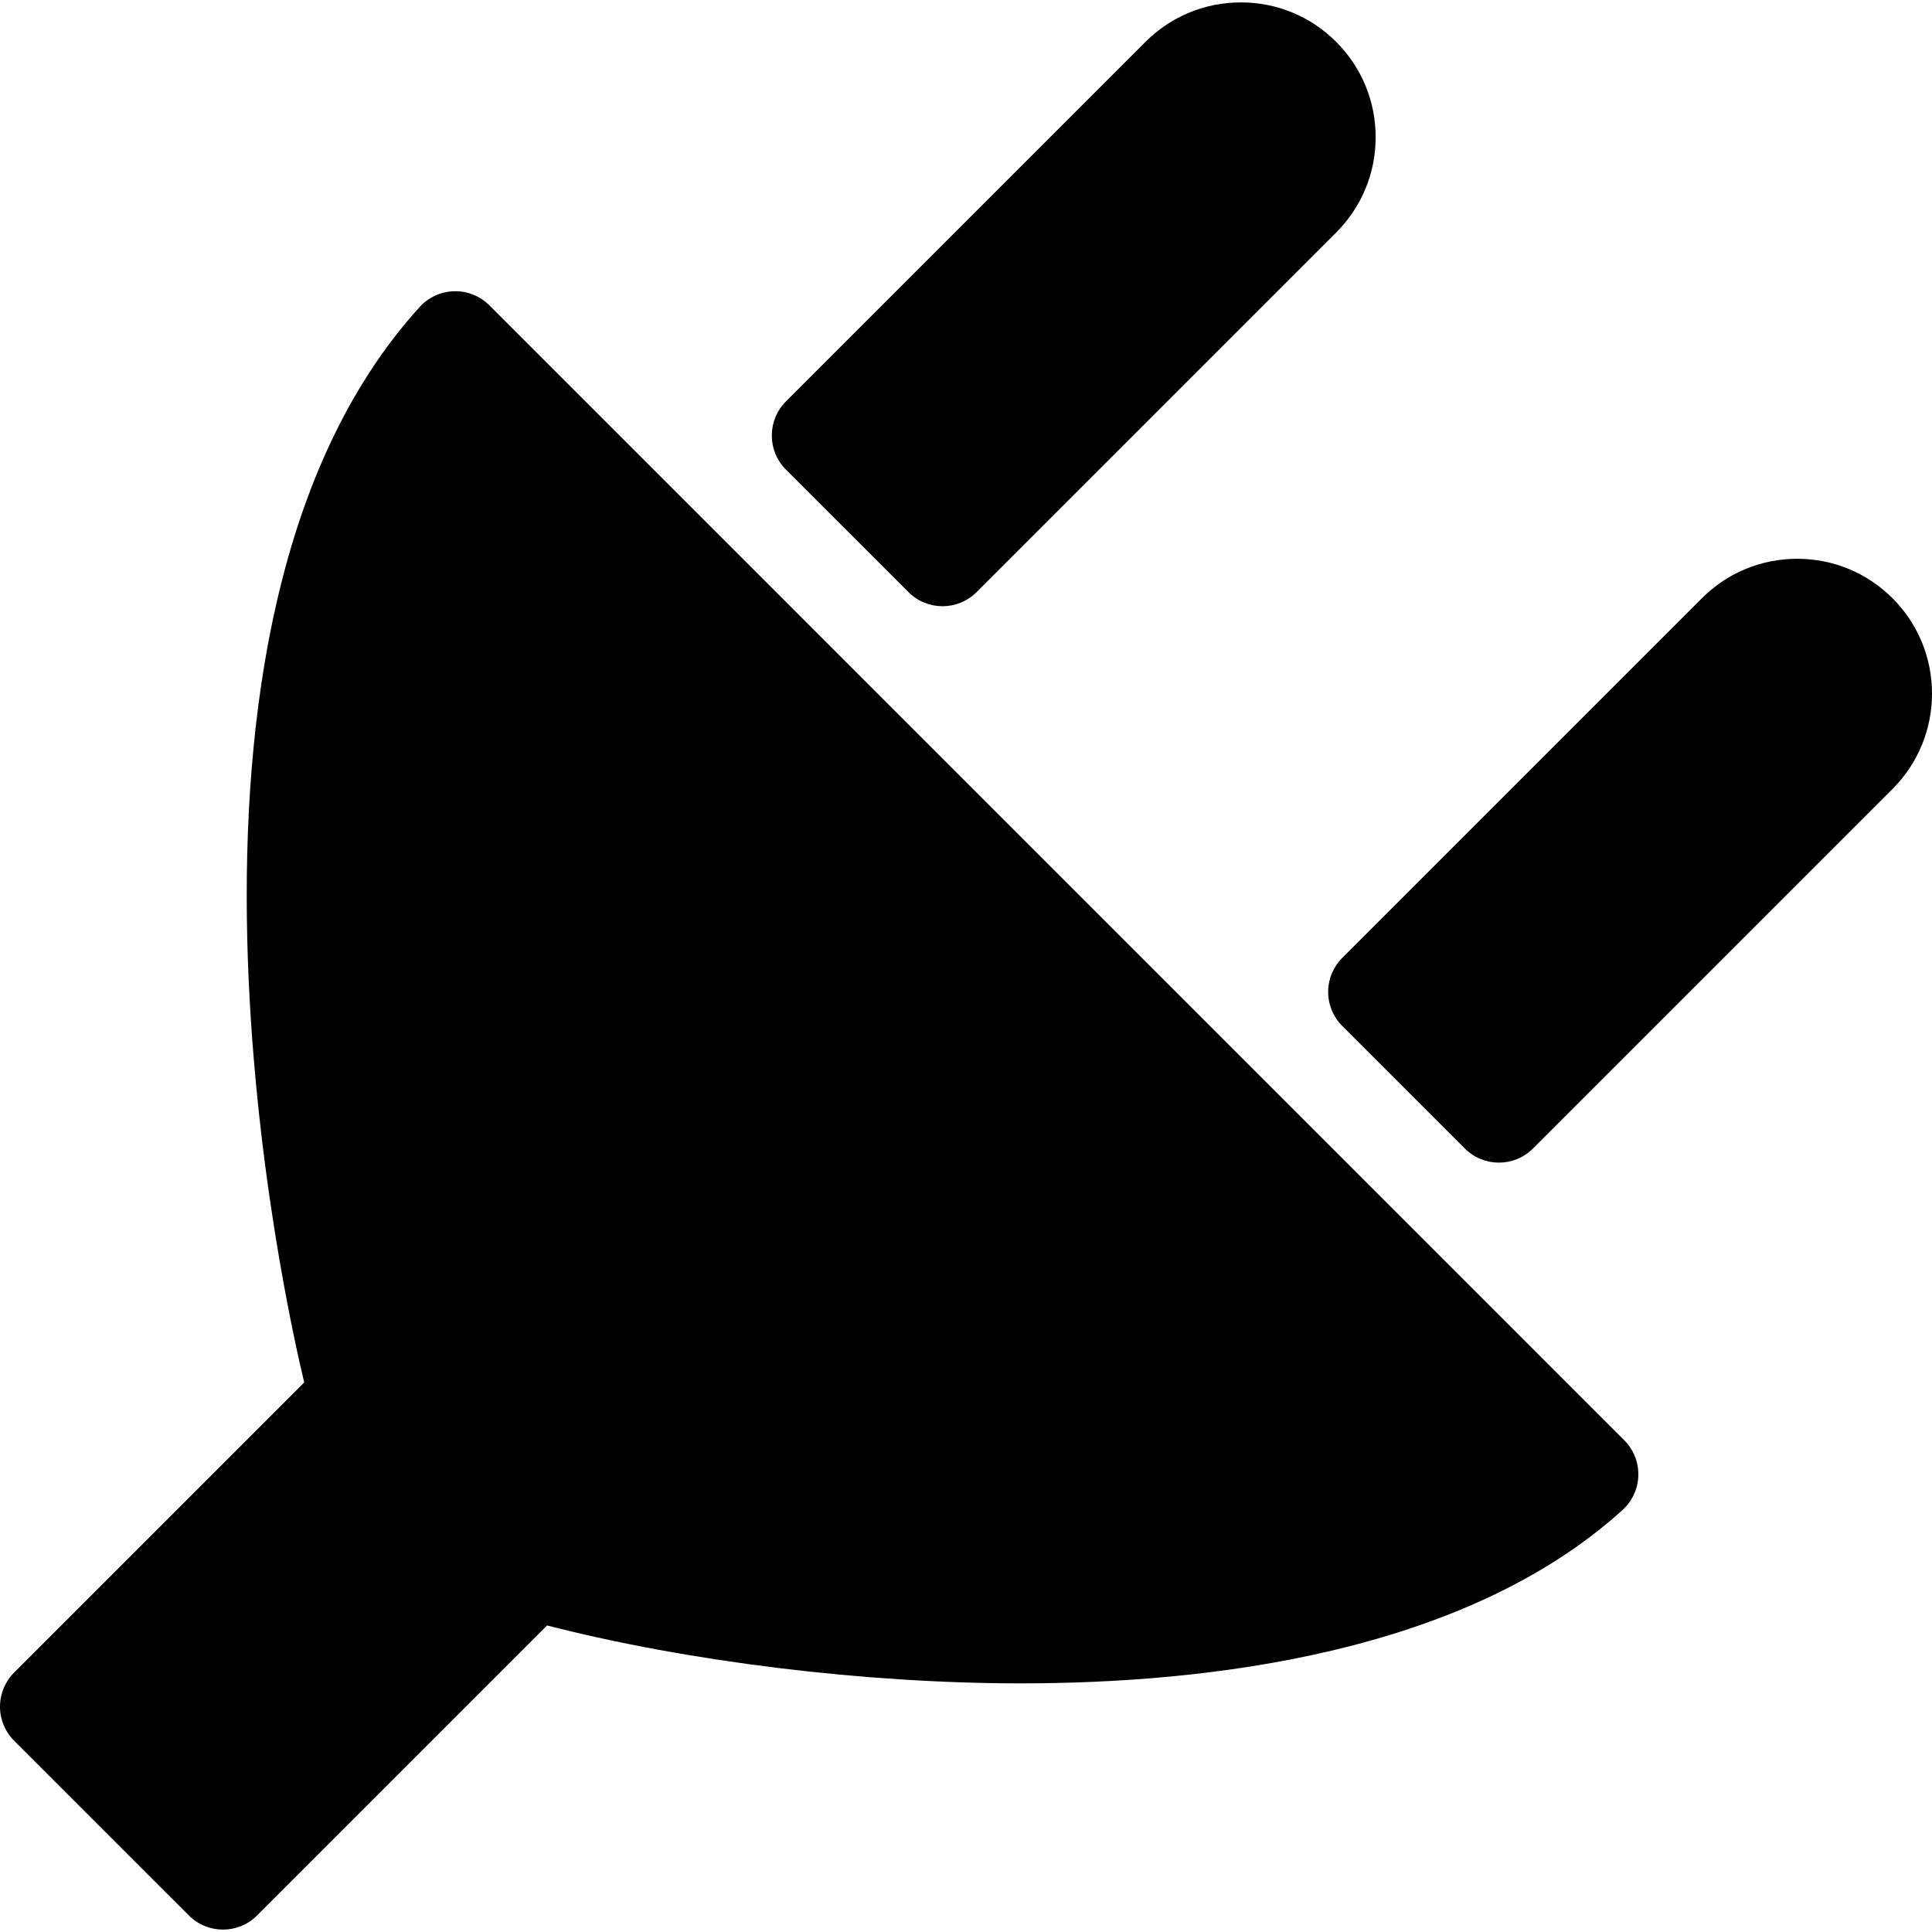
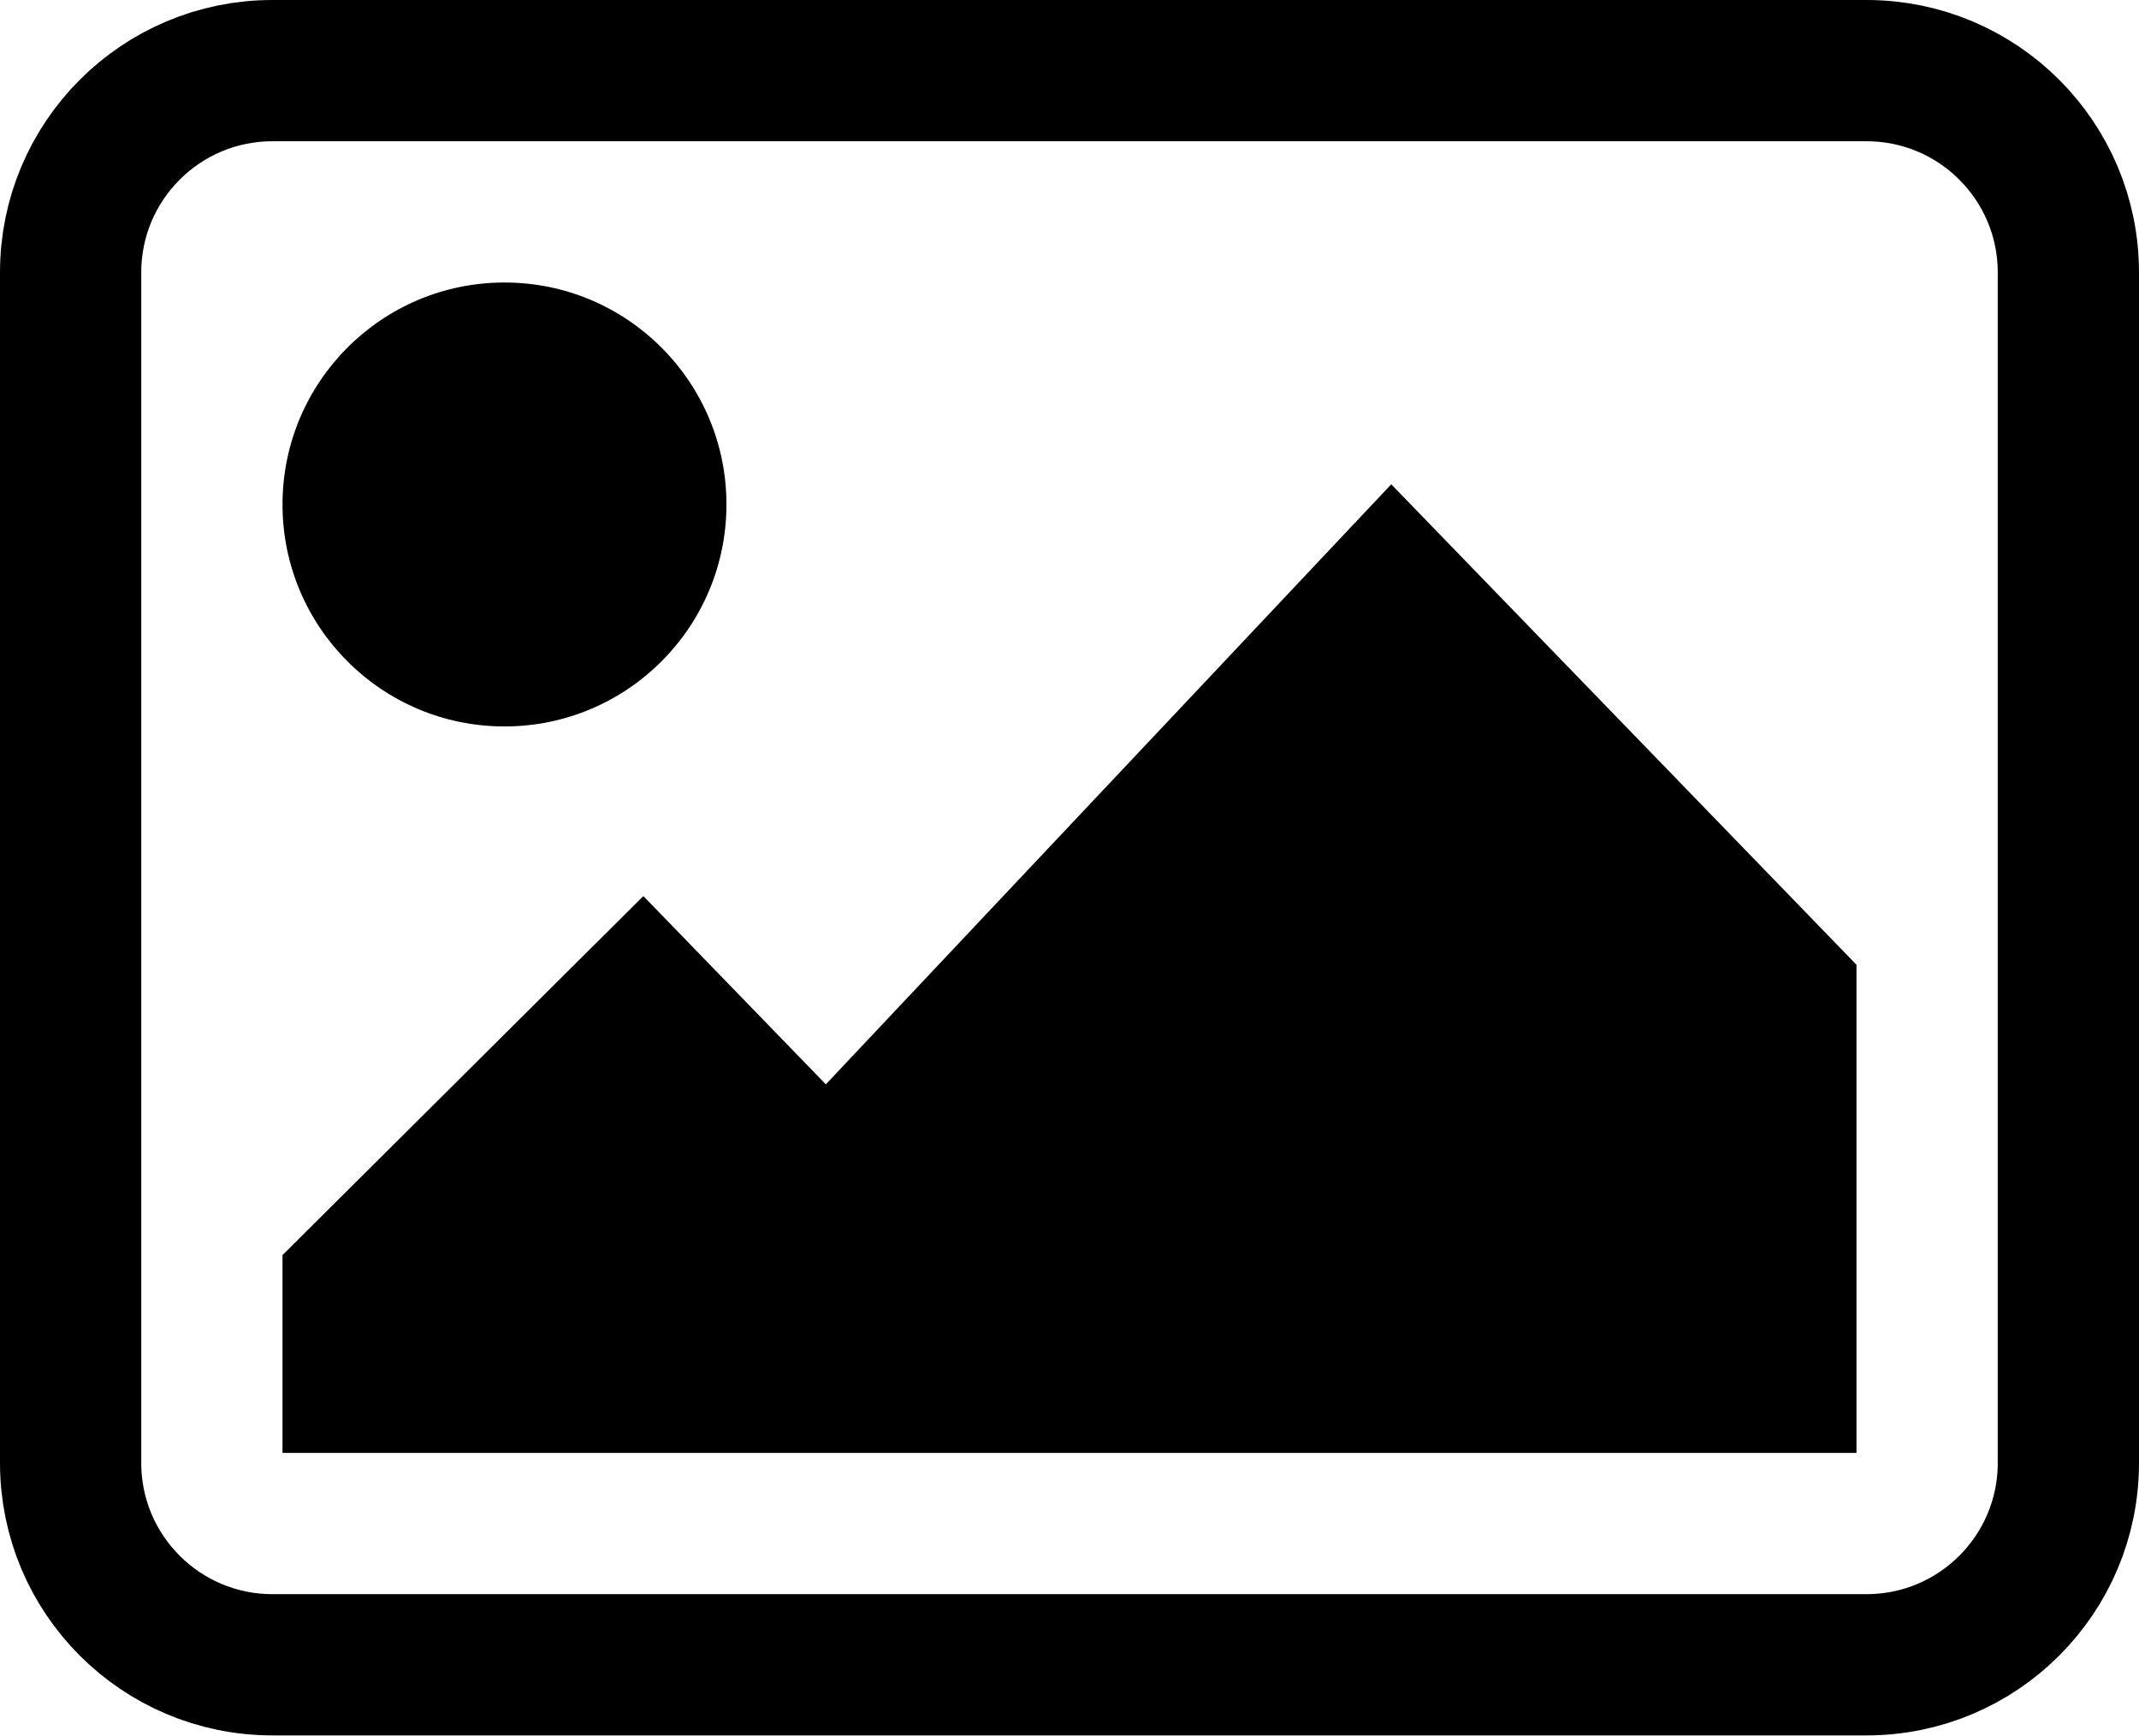
- <svg xmlns="http://www.w3.org/2000/svg" version="1.1" id="Capa_1" x="0px" y="0px" width="99.012px" height="99.012px" viewBox="0 0 99.012 99.012" style="enable-background:new 0 0 99.012 99.012;" xml:space="preserve">
-   <g>
-     <g>
-       <path d="M25.08,15.648c-0.478-0.478-1.135-0.742-1.805-0.723c-0.675,0.017-1.314,0.309-1.768,0.808    c-14.829,16.325-6.762,51.623-5.916,55.115L0.723,85.717C0.26,86.18,0,86.808,0,87.463c0,0.654,0.26,1.283,0.723,1.746    l8.958,8.957c0.482,0.48,1.114,0.723,1.746,0.723c0.631,0,1.264-0.24,1.745-0.723l14.865-14.864    c7.237,1.859,16.289,2.968,24.28,2.968c9.599,0,22.739-1.543,30.836-8.886c0.5-0.454,0.793-1.093,0.809-1.769    c0.018-0.676-0.245-1.328-0.723-1.805L25.08,15.648z" />
-       <path d="M46.557,30.345c0.482,0.482,1.114,0.723,1.746,0.723c0.632,0,1.264-0.241,1.746-0.724l18.428-18.428    c1.305-1.305,2.023-3.04,2.023-4.885c0-1.846-0.719-3.582-2.023-4.886c-1.305-1.305-3.039-2.022-4.885-2.022    c-1.845,0-3.581,0.718-4.887,2.022L40.277,20.574c-0.964,0.964-0.964,2.527,0,3.492L46.557,30.345z" />
-       <path d="M96.99,30.661c-1.305-1.305-3.039-2.024-4.885-2.024c-1.847,0-3.582,0.718-4.886,2.023L68.79,49.089    c-0.464,0.463-0.724,1.091-0.724,1.746s0.26,1.282,0.724,1.746l6.28,6.278c0.481,0.482,1.113,0.724,1.746,0.724    c0.631,0,1.264-0.241,1.746-0.724l18.43-18.429C99.686,37.735,99.686,33.353,96.99,30.661z" />
+ <svg xmlns="http://www.w3.org/2000/svg" width="106px" height="86px" viewBox="0 0 106 86" version="1.1">
+   <defs />
+   <g id="Page-1" stroke="none" stroke-width="1" fill="none" fill-rule="evenodd">
+     <g id="icon">
+       <circle id="Oval" fill="#000000" cx="25" cy="25" r="11" />
+       <rect id="Rectangle" stroke="#000000" stroke-width="7" x="3.5" y="3.5" width="99" height="79" rx="10" />
+       <polygon id="Path-2" fill="#000000" points="14 62.198 14 72 92 72 92 47.811 68.945 24 40.925 53.735 31.882 44.405" />
    </g>
  </g>
-   <g>
- </g>
-   <g>
- </g>
-   <g>
- </g>
-   <g>
- </g>
-   <g>
- </g>
-   <g>
- </g>
-   <g>
- </g>
-   <g>
- </g>
-   <g>
- </g>
-   <g>
- </g>
-   <g>
- </g>
-   <g>
- </g>
-   <g>
- </g>
-   <g>
- </g>
-   <g>
- </g>
</svg>
